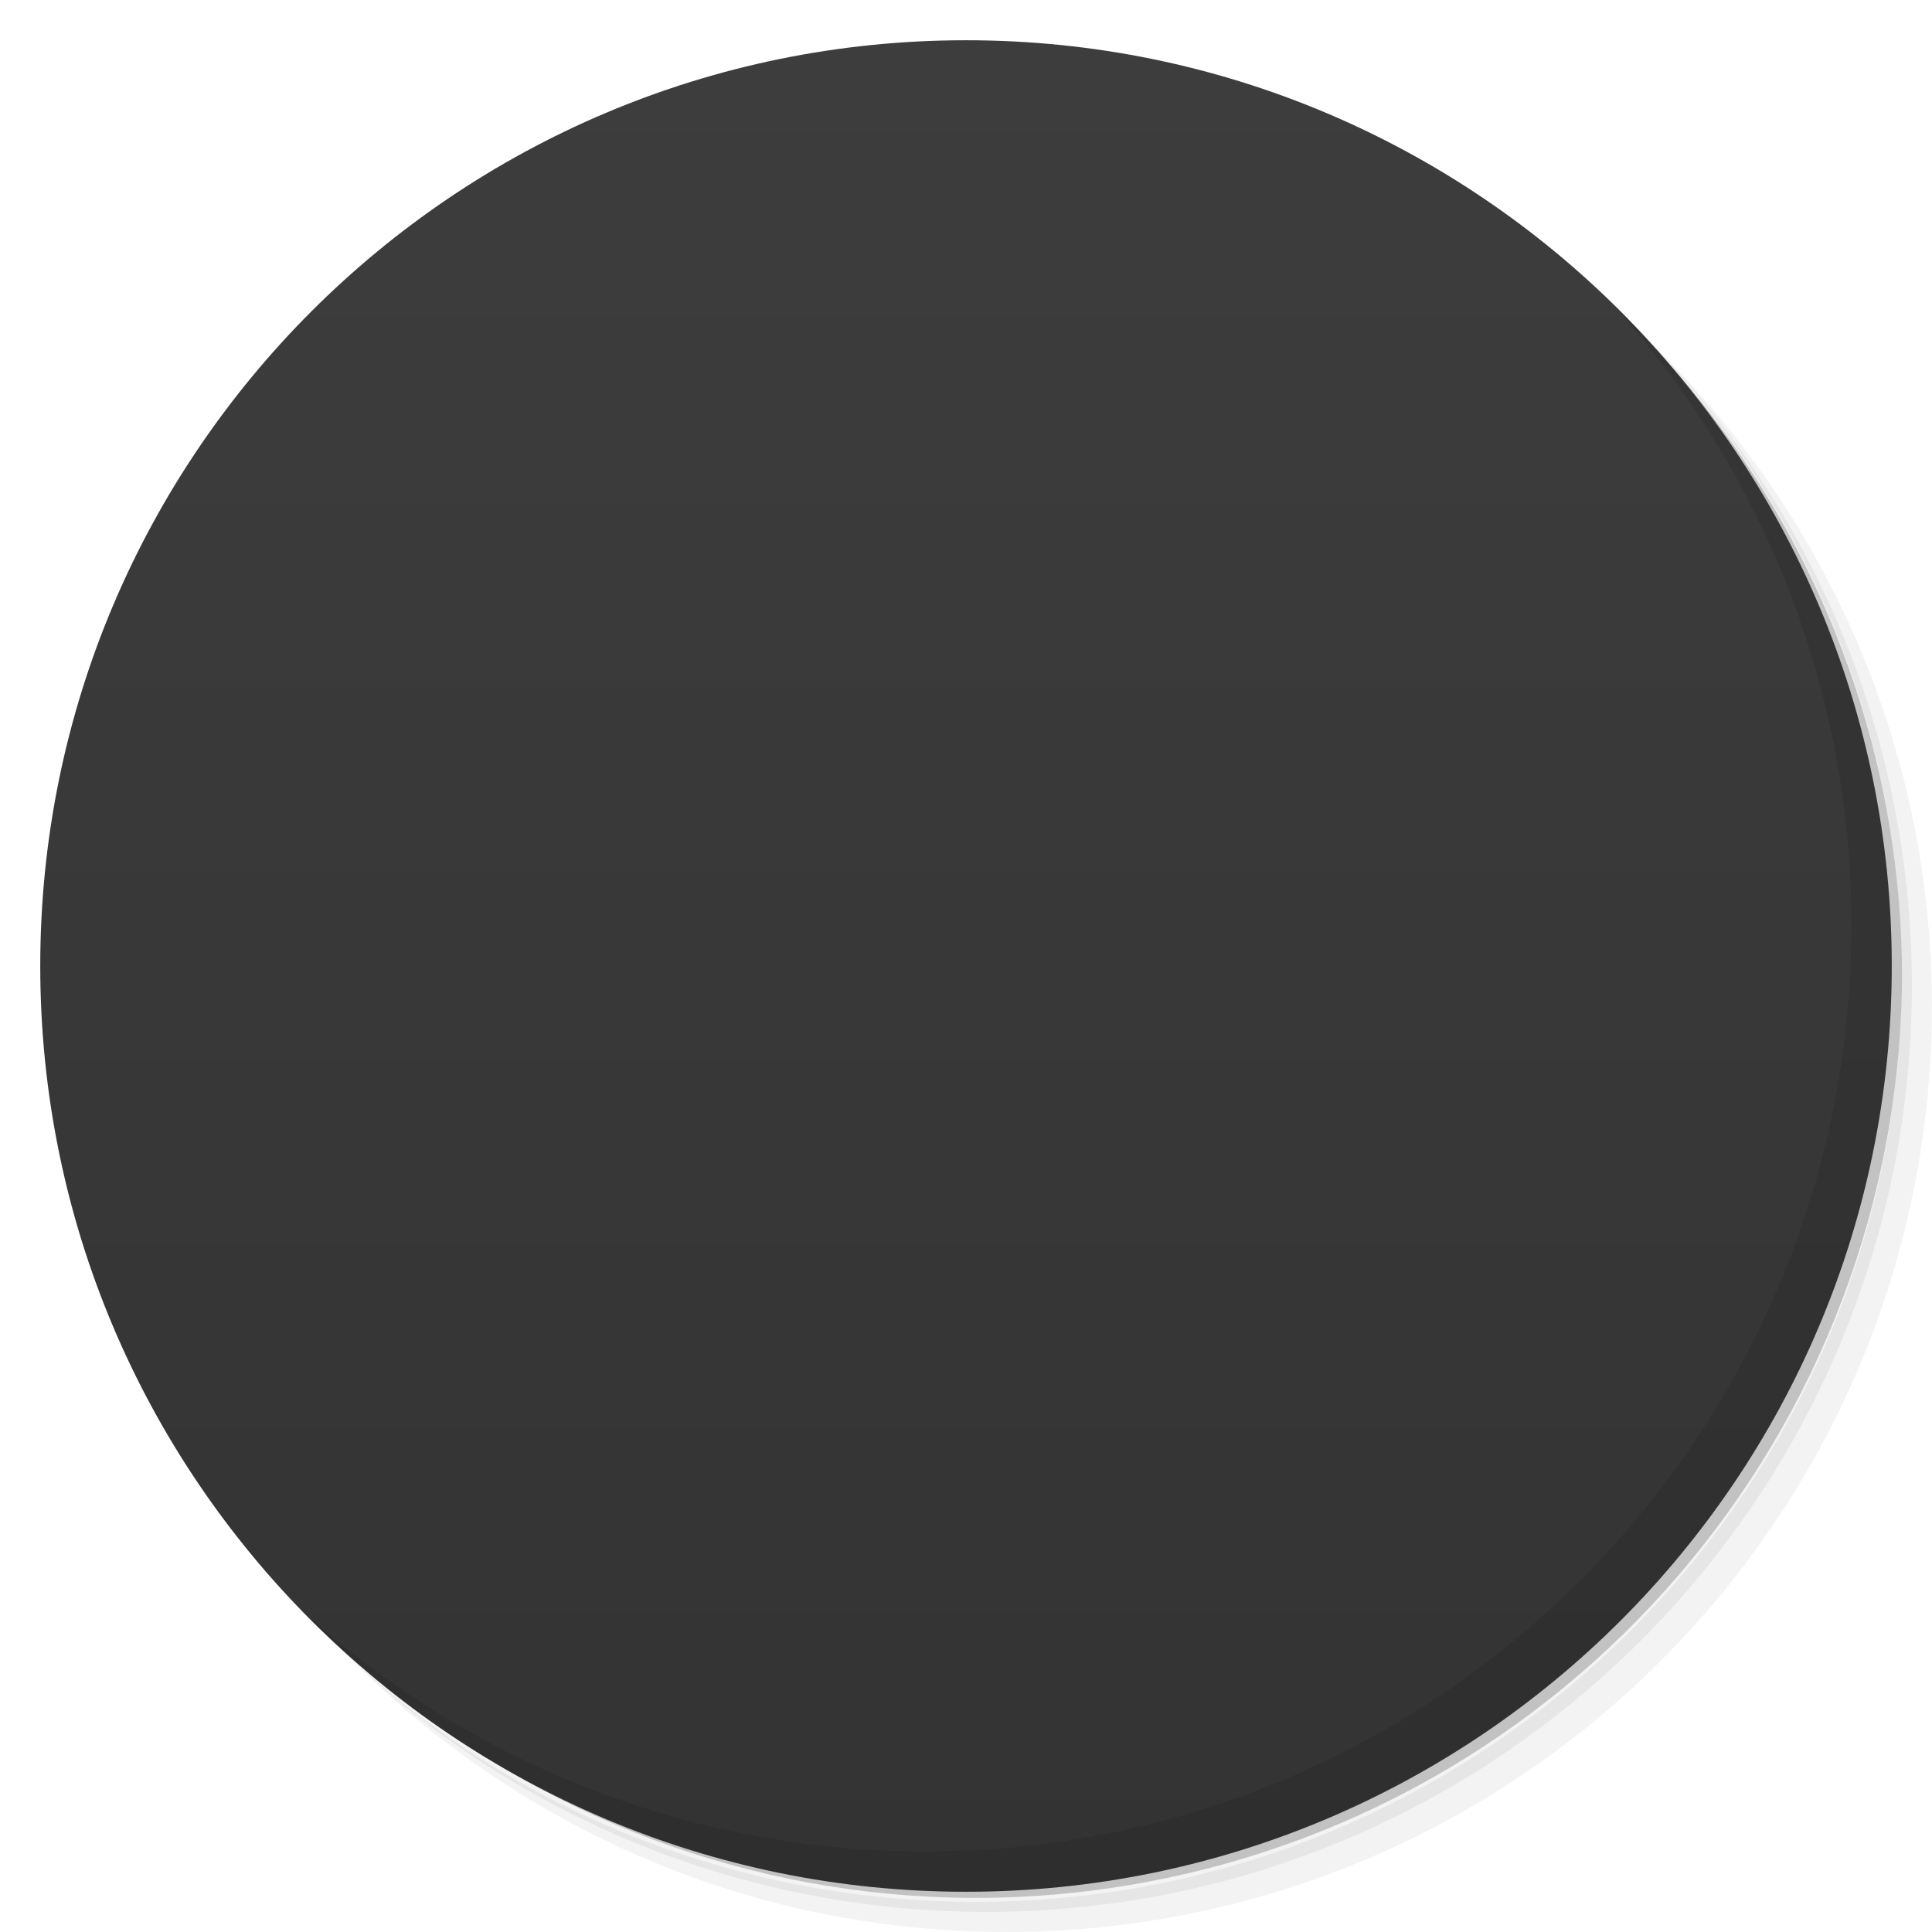
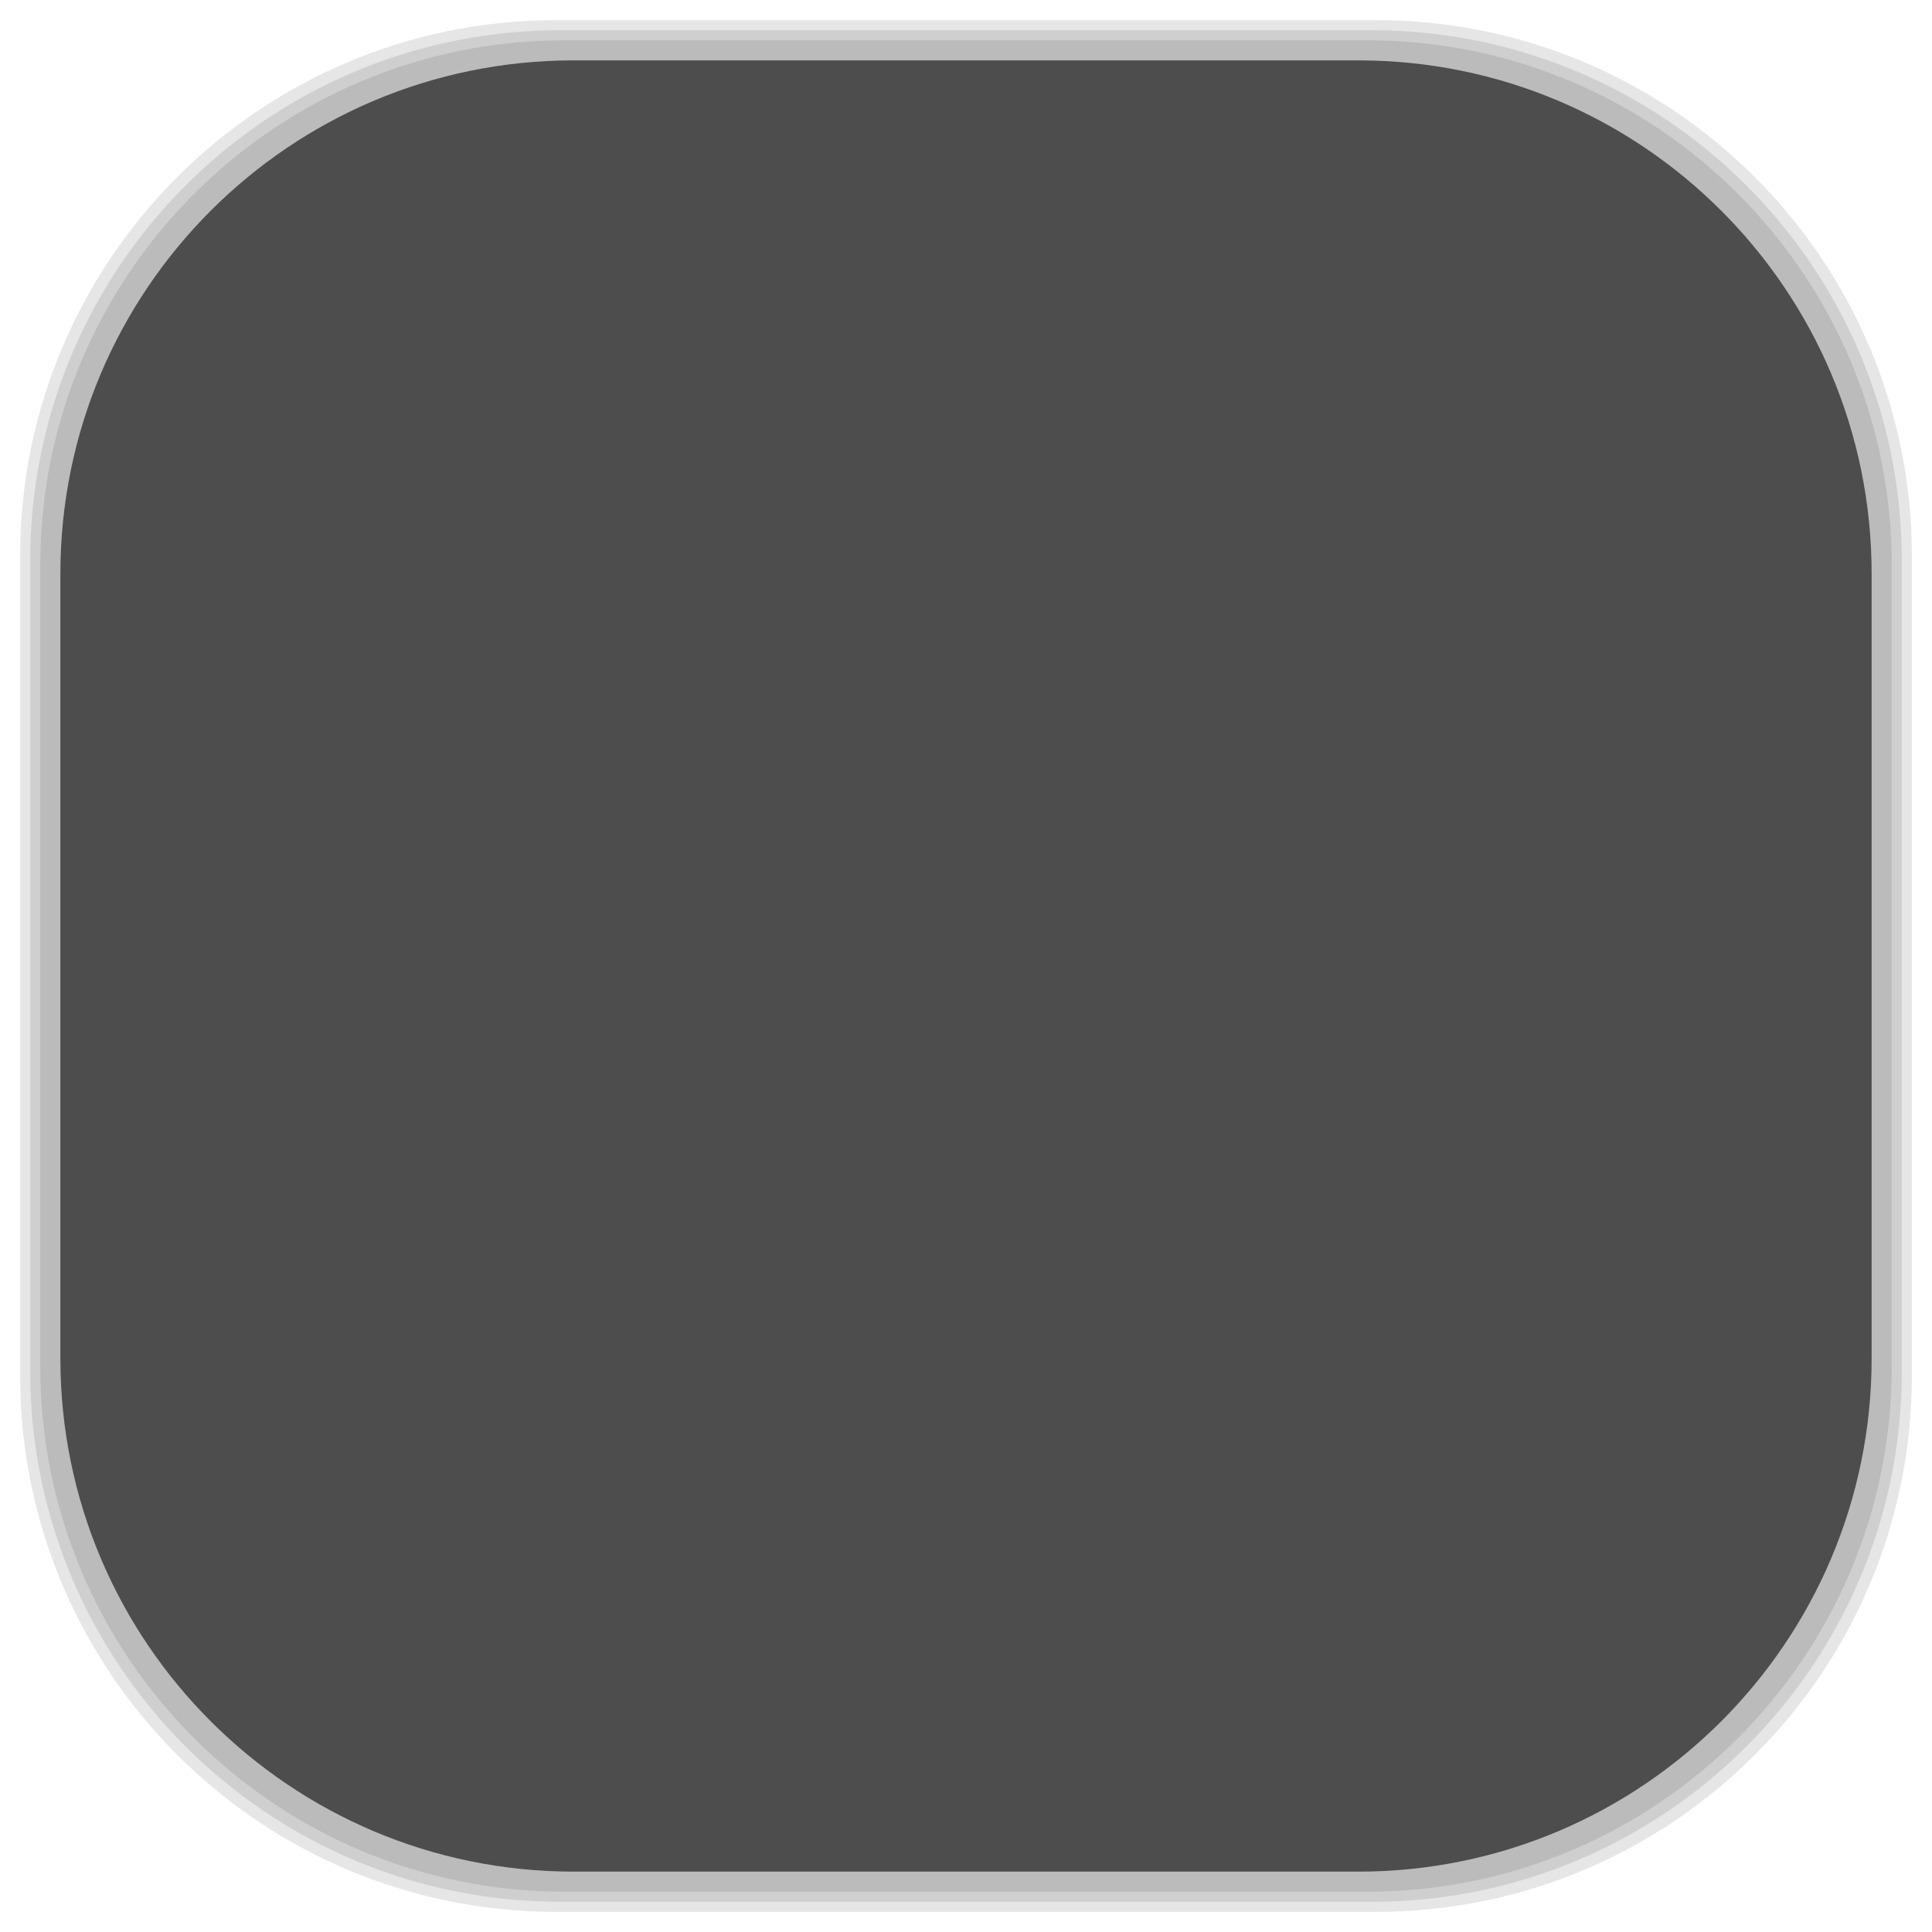
- <svg viewBox="0 0 48 48">
-   <defs>
+ <svg xmlns="http://www.w3.org/2000/svg" viewBox="0 0 48 48" id="svg2" version="1.1" width="100%" height="100%">
+   <defs id="defs4">
    <linearGradient id="linearGradient3764" x1="1" x2="47" gradientUnits="userSpaceOnUse" gradientTransform="matrix(0,-1,1,0,-1.5e-6,48)">
-       <stop stop-color="#333" stop-opacity="1" />
-       <stop offset="1" stop-color="#3d3d3d" stop-opacity="1" />
+       <stop stop-color="#333" stop-opacity="1" id="stop7" />
+       <stop offset="1" stop-color="#3d3d3d" stop-opacity="1" id="stop9" />
    </linearGradient>
    <clipPath id="clipPath-952966047">
-       <g transform="translate(0,-1004.362)">
-         <path d="m -24 13 c 0 1.105 -0.672 2 -1.5 2 -0.828 0 -1.5 -0.895 -1.5 -2 0 -1.105 0.672 -2 1.5 -2 0.828 0 1.5 0.895 1.5 2 z" transform="matrix(15.33333,0,0,11.5,415,878.8622)" fill="#1890d0" />
+       <g transform="translate(0,-1004.362)" id="g12">
+         <path d="m -24 13 c 0 1.105 -0.672 2 -1.5 2 -0.828 0 -1.5 -0.895 -1.5 -2 0 -1.105 0.672 -2 1.5 -2 0.828 0 1.5 0.895 1.5 2 z" transform="matrix(15.33333,0,0,11.5,415,878.8622)" fill="#1890d0" id="path14" />
      </g>
    </clipPath>
    <clipPath id="clipPath-961078958">
-       <g transform="translate(0,-1004.362)">
-         <path d="m -24 13 c 0 1.105 -0.672 2 -1.5 2 -0.828 0 -1.5 -0.895 -1.5 -2 0 -1.105 0.672 -2 1.5 -2 0.828 0 1.5 0.895 1.5 2 z" transform="matrix(15.33333,0,0,11.5,415,878.8622)" fill="#1890d0" />
+       <g transform="translate(0,-1004.362)" id="g17">
+         <path d="m -24 13 c 0 1.105 -0.672 2 -1.5 2 -0.828 0 -1.5 -0.895 -1.5 -2 0 -1.105 0.672 -2 1.5 -2 0.828 0 1.5 0.895 1.5 2 z" transform="matrix(15.33333,0,0,11.5,415,878.8622)" fill="#1890d0" id="path19" />
+       </g>
+     </clipPath>
+     <linearGradient id="linearGradient3764-3" x1="1" x2="47" gradientUnits="userSpaceOnUse" gradientTransform="matrix(0,-1,1,0,-1.5e-6,48)">
+       <stop stop-color="#b5945b" stop-opacity="1" id="stop7-9" />
+       <stop offset="1" stop-color="#bb9e69" stop-opacity="1" id="stop9-1" />
+     </linearGradient>
+     <clipPath id="clipPath-899834956">
+       <g transform="translate(0,-1004.362)" id="g12-1">
+         <path d="m -24 13 c 0 1.105 -0.672 2 -1.5 2 -0.828 0 -1.5 -0.895 -1.5 -2 0 -1.105 0.672 -2 1.5 -2 0.828 0 1.5 0.895 1.5 2 z" transform="matrix(15.33333,0,0,11.5,415,878.8622)" fill="#1890d0" id="path14-7" />
+       </g>
+     </clipPath>
+     <clipPath id="clipPath-909443126">
+       <g transform="translate(0,-1004.362)" id="g17-6">
+         <path d="m -24 13 c 0 1.105 -0.672 2 -1.5 2 -0.828 0 -1.5 -0.895 -1.5 -2 0 -1.105 0.672 -2 1.5 -2 0.828 0 1.5 0.895 1.5 2 z" transform="matrix(15.33333,0,0,11.5,415,878.8622)" fill="#1890d0" id="path19-7" />
+       </g>
+     </clipPath>
+     <clipPath id="clipPath-909443126-7">
+       <g transform="translate(0,-1004.362)" id="g17-2">
+         <path style="fill:#1890d0" d="m -24,13 c 0,1.105 -0.672,2 -1.5,2 -0.828,0 -1.5,-0.895 -1.5,-2 0,-1.105 0.672,-2 1.5,-2 0.828,0 1.5,0.895 1.5,2 z" transform="matrix(15.33333,0,0,11.5,415,878.8622)" id="path19-3" />
+       </g>
+     </clipPath>
+     <linearGradient id="linearGradient3759">
+       <stop id="stop3761" offset="0" style="stop-color:#a75e15;stop-opacity:1;" />
+       <stop id="stop3763" offset="1" style="stop-color:#ffffff;stop-opacity:0;" />
+     </linearGradient>
+     <linearGradient id="linearGradient3777">
+       <stop id="stop3779" offset="0" style="stop-color:#e0dd00;stop-opacity:1;" />
+       <stop id="stop3781" offset="1" style="stop-color:#000000;stop-opacity:0;" />
+     </linearGradient>
+     <clipPath id="clipPath-961078958-9">
+       <g transform="translate(0,-1004.362)" id="g17-8">
+         <path style="fill:#1890d0" d="m -24,13 c 0,1.105 -0.672,2 -1.5,2 -0.828,0 -1.5,-0.895 -1.5,-2 0,-1.105 0.672,-2 1.5,-2 0.828,0 1.5,0.895 1.5,2 z" transform="matrix(15.33333,0,0,11.5,415,878.8622)" id="path19-8" />
      </g>
    </clipPath>
  </defs>
-   <g>
-     <path d="m 36.31 5 c 5.859 4.062 9.688 10.831 9.688 18.5 c 0 12.426 -10.07 22.5 -22.5 22.5 c -7.669 0 -14.438 -3.828 -18.5 -9.688 c 1.037 1.822 2.306 3.499 3.781 4.969 c 4.085 3.712 9.514 5.969 15.469 5.969 c 12.703 0 23 -10.298 23 -23 c 0 -5.954 -2.256 -11.384 -5.969 -15.469 c -1.469 -1.475 -3.147 -2.744 -4.969 -3.781 z m 4.969 3.781 c 3.854 4.113 6.219 9.637 6.219 15.719 c 0 12.703 -10.297 23 -23 23 c -6.081 0 -11.606 -2.364 -15.719 -6.219 c 4.16 4.144 9.883 6.719 16.219 6.719 c 12.703 0 23 -10.298 23 -23 c 0 -6.335 -2.575 -12.06 -6.719 -16.219 z" opacity="0.05" />
-     <path d="m 41.28 8.781 c 3.712 4.085 5.969 9.514 5.969 15.469 c 0 12.703 -10.297 23 -23 23 c -5.954 0 -11.384 -2.256 -15.469 -5.969 c 4.113 3.854 9.637 6.219 15.719 6.219 c 12.703 0 23 -10.298 23 -23 c 0 -6.081 -2.364 -11.606 -6.219 -15.719 z" opacity="0.1" />
-     <path d="m 31.25 2.375 c 8.615 3.154 14.75 11.417 14.75 21.13 c 0 12.426 -10.07 22.5 -22.5 22.5 c -9.708 0 -17.971 -6.135 -21.12 -14.75 a 23 23 0 0 0 44.875 -7 a 23 23 0 0 0 -16 -21.875 z" opacity="0.2" />
+   <g id="g33" />
+   <g id="g3093">
+     <g id="layer2">
+       <rect ry="13.037" rx="13.037" y="1" x="1" height="46" width="46" id="rect3007" style="opacity:0.1;fill:#000000;fill-opacity:1;fill-rule:nonzero;stroke:none" />
+       <rect style="opacity:0.1;fill:#000000;fill-opacity:1;fill-rule:nonzero;stroke:none" id="rect3011" width="47" height="47" x="0.5" y="0.5" rx="13.32" ry="13.32" />
+       <rect style="opacity:0.1;fill:#000000;fill-opacity:1;fill-rule:nonzero;stroke:none" id="rect3013" width="46.5" height="46.5" x="0.75" y="0.75" rx="13.178" ry="13.178" />
+     </g>
+     <g style="display:inline" id="layer1">
+       <rect transform="matrix(0,-1,1,0,0,0)" ry="12.753" rx="12.753" y="1.5" x="-46.5" height="45" width="45" id="rect2988" style="fill:#4d4d4d;fill-opacity:1;fill-rule:nonzero;stroke:none" />
+     </g>
  </g>
-   <g>
-     <path d="m 24 1 c 12.703 0 23 10.297 23 23 c 0 12.703 -10.297 23 -23 23 -12.703 0 -23 -10.297 -23 -23 0 -12.703 10.297 -23 23 -23 z" fill="url(#linearGradient3764)" fill-opacity="1" />
-   </g>
-   <g />
-   <g>
-     <g clip-path="url(#clipPath-952966047)">
-       <g transform="translate(1,1)">
-         <g opacity="0.1">
-           <g>
-             <path d="m 20.328 18 l 11.344 0 c 2.391 0 4.328 1.938 4.328 4.328 l 0 3.348 c 0 2.387 -1.938 4.324 -4.328 4.324 l -11.344 0 c -2.391 0 -4.328 -1.938 -4.328 -4.324 l 0 -3.348 c 0 -2.391 1.938 -4.328 4.328 -4.328 m 0 0" fill="#000" stroke="none" fill-rule="nonzero" fill-opacity="1" />
-             <path d="m 26 24 c 0 3.867 -3.133 7 -7 7 c -3.867 0 -7 -3.133 -7 -7 c 0 -3.867 3.133 -7 7 -7 c 3.867 0 7 3.133 7 7 m 0 0" fill="#000" stroke="none" fill-rule="nonzero" fill-opacity="1" />
-             <path d="m 23 24 c 0 2.211 -1.789 4 -4 4 c -2.211 0 -4 -1.789 -4 -4 c 0 -2.211 1.789 -4 4 -4 c 2.211 0 4 1.789 4 4 m 0 0" fill="#000" stroke="none" fill-rule="nonzero" fill-opacity="1" />
-           </g>
-         </g>
+   <g id="g51-3">
+     <g clip-path="url(#clipPath-961078958-9)" id="g53-8">
+       <g id="g55-5">
+         <path style="fill:#f9f9f9;fill-opacity:1;fill-rule:nonzero;stroke:none" d="m 20.328,18 11.344,0 C 34.063,18 36,19.938 36,22.328 l 0,3.348 C 36,28.063 34.062,30 31.672,30 L 20.328,30 C 17.937,30 16,28.062 16,25.676 l 0,-3.348 C 16,19.937 17.938,18 20.328,18 m 0,0" id="path57-3" />
+         <path style="fill:#aaaaaa;fill-opacity:1;fill-rule:nonzero;stroke:none" d="m 26,24 c 0,3.867 -3.133,7 -7,7 -3.867,0 -7,-3.133 -7,-7 0,-3.867 3.133,-7 7,-7 3.867,0 7,3.133 7,7 m 0,0" id="path59-3" />
+         <path style="fill:#535353;fill-opacity:1;fill-rule:nonzero;stroke:none" d="m 23,24 c 0,2.211 -1.789,4 -4,4 -2.211,0 -4,-1.789 -4,-4 0,-2.211 1.789,-4 4,-4 2.211,0 4,1.789 4,4 m 0,0" id="path61-3" />
      </g>
    </g>
  </g>
-   <g>
-     <g clip-path="url(#clipPath-961078958)">
-       <g>
-         <path d="m 20.328 18 l 11.344 0 c 2.391 0 4.328 1.938 4.328 4.328 l 0 3.348 c 0 2.387 -1.938 4.324 -4.328 4.324 l -11.344 0 c -2.391 0 -4.328 -1.938 -4.328 -4.324 l 0 -3.348 c 0 -2.391 1.938 -4.328 4.328 -4.328 m 0 0" fill="#f9f9f9" stroke="none" fill-rule="nonzero" fill-opacity="1" />
-         <path d="m 26 24 c 0 3.867 -3.133 7 -7 7 c -3.867 0 -7 -3.133 -7 -7 c 0 -3.867 3.133 -7 7 -7 c 3.867 0 7 3.133 7 7 m 0 0" fill="#aaa" stroke="none" fill-rule="nonzero" fill-opacity="1" />
-         <path d="m 23 24 c 0 2.211 -1.789 4 -4 4 c -2.211 0 -4 -1.789 -4 -4 c 0 -2.211 1.789 -4 4 -4 c 2.211 0 4 1.789 4 4 m 0 0" fill="#535353" stroke="none" fill-rule="nonzero" fill-opacity="1" />
-       </g>
-     </g>
-   </g>
-   <g>
-     <path d="m 40.03 7.531 c 3.712 4.084 5.969 9.514 5.969 15.469 0 12.703 -10.297 23 -23 23 c -5.954 0 -11.384 -2.256 -15.469 -5.969 4.178 4.291 10.01 6.969 16.469 6.969 c 12.703 0 23 -10.298 23 -23 0 -6.462 -2.677 -12.291 -6.969 -16.469 z" opacity="0.1" />
-   </g>
</svg>
